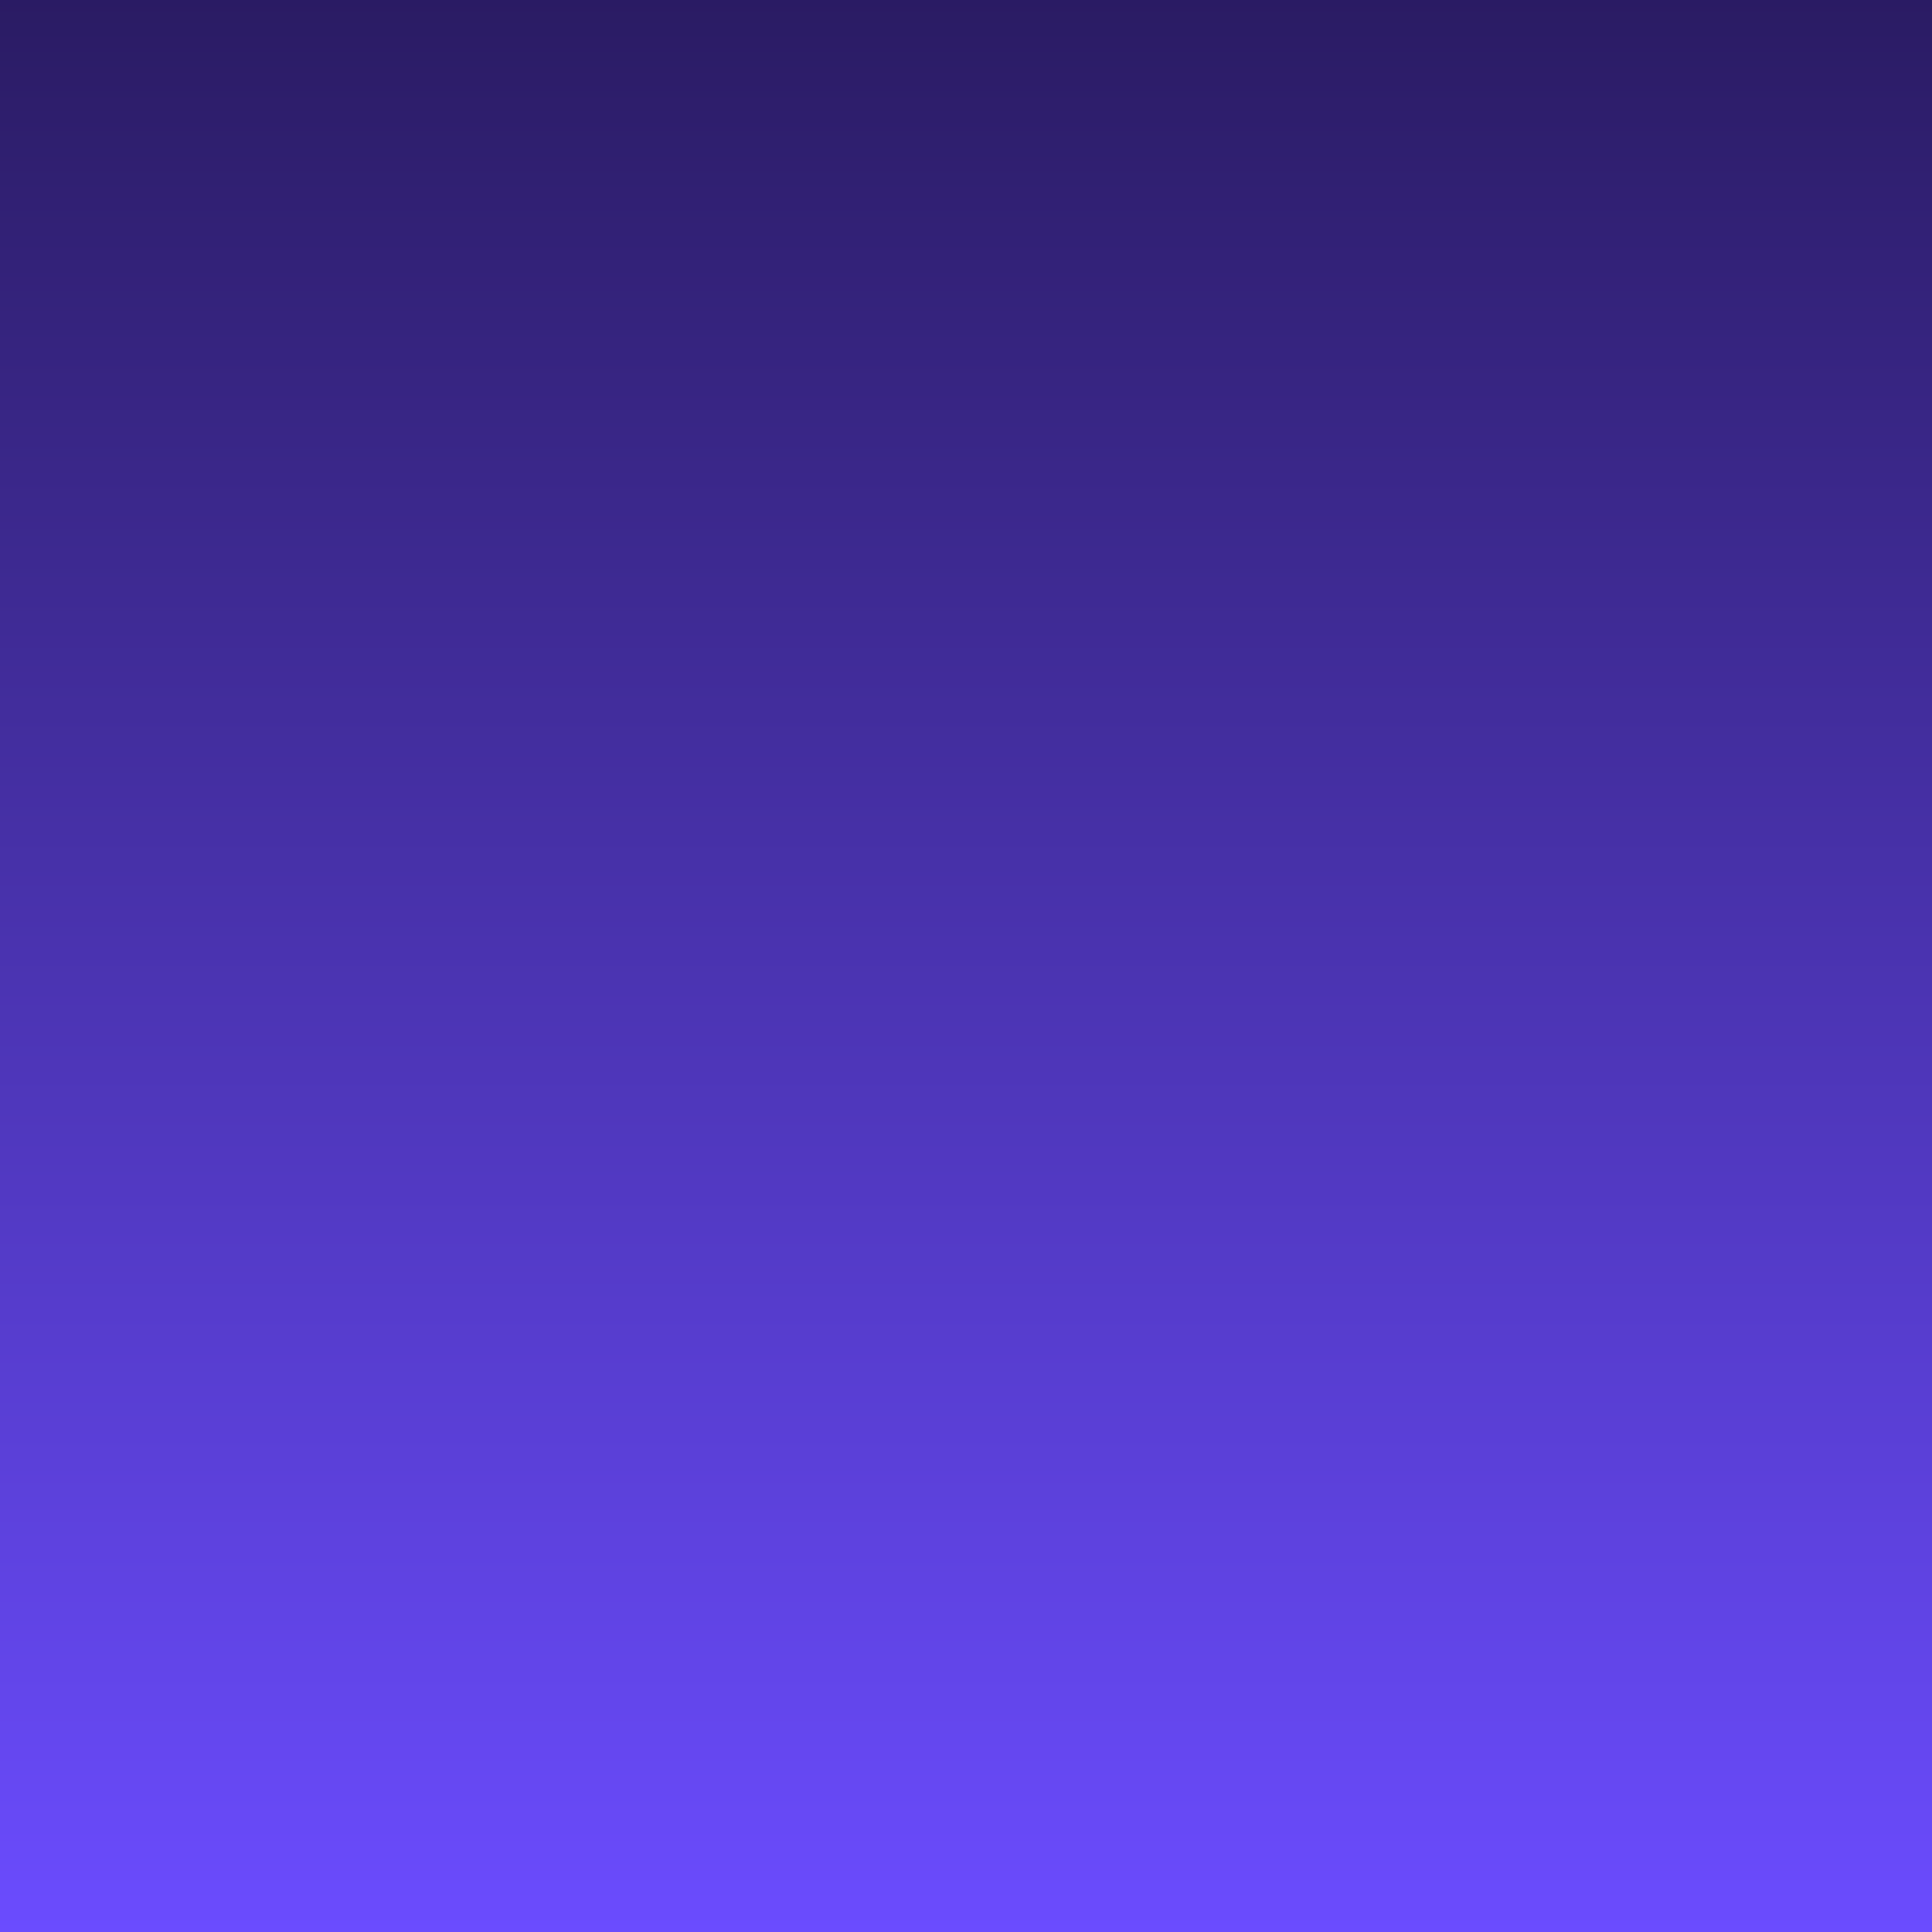
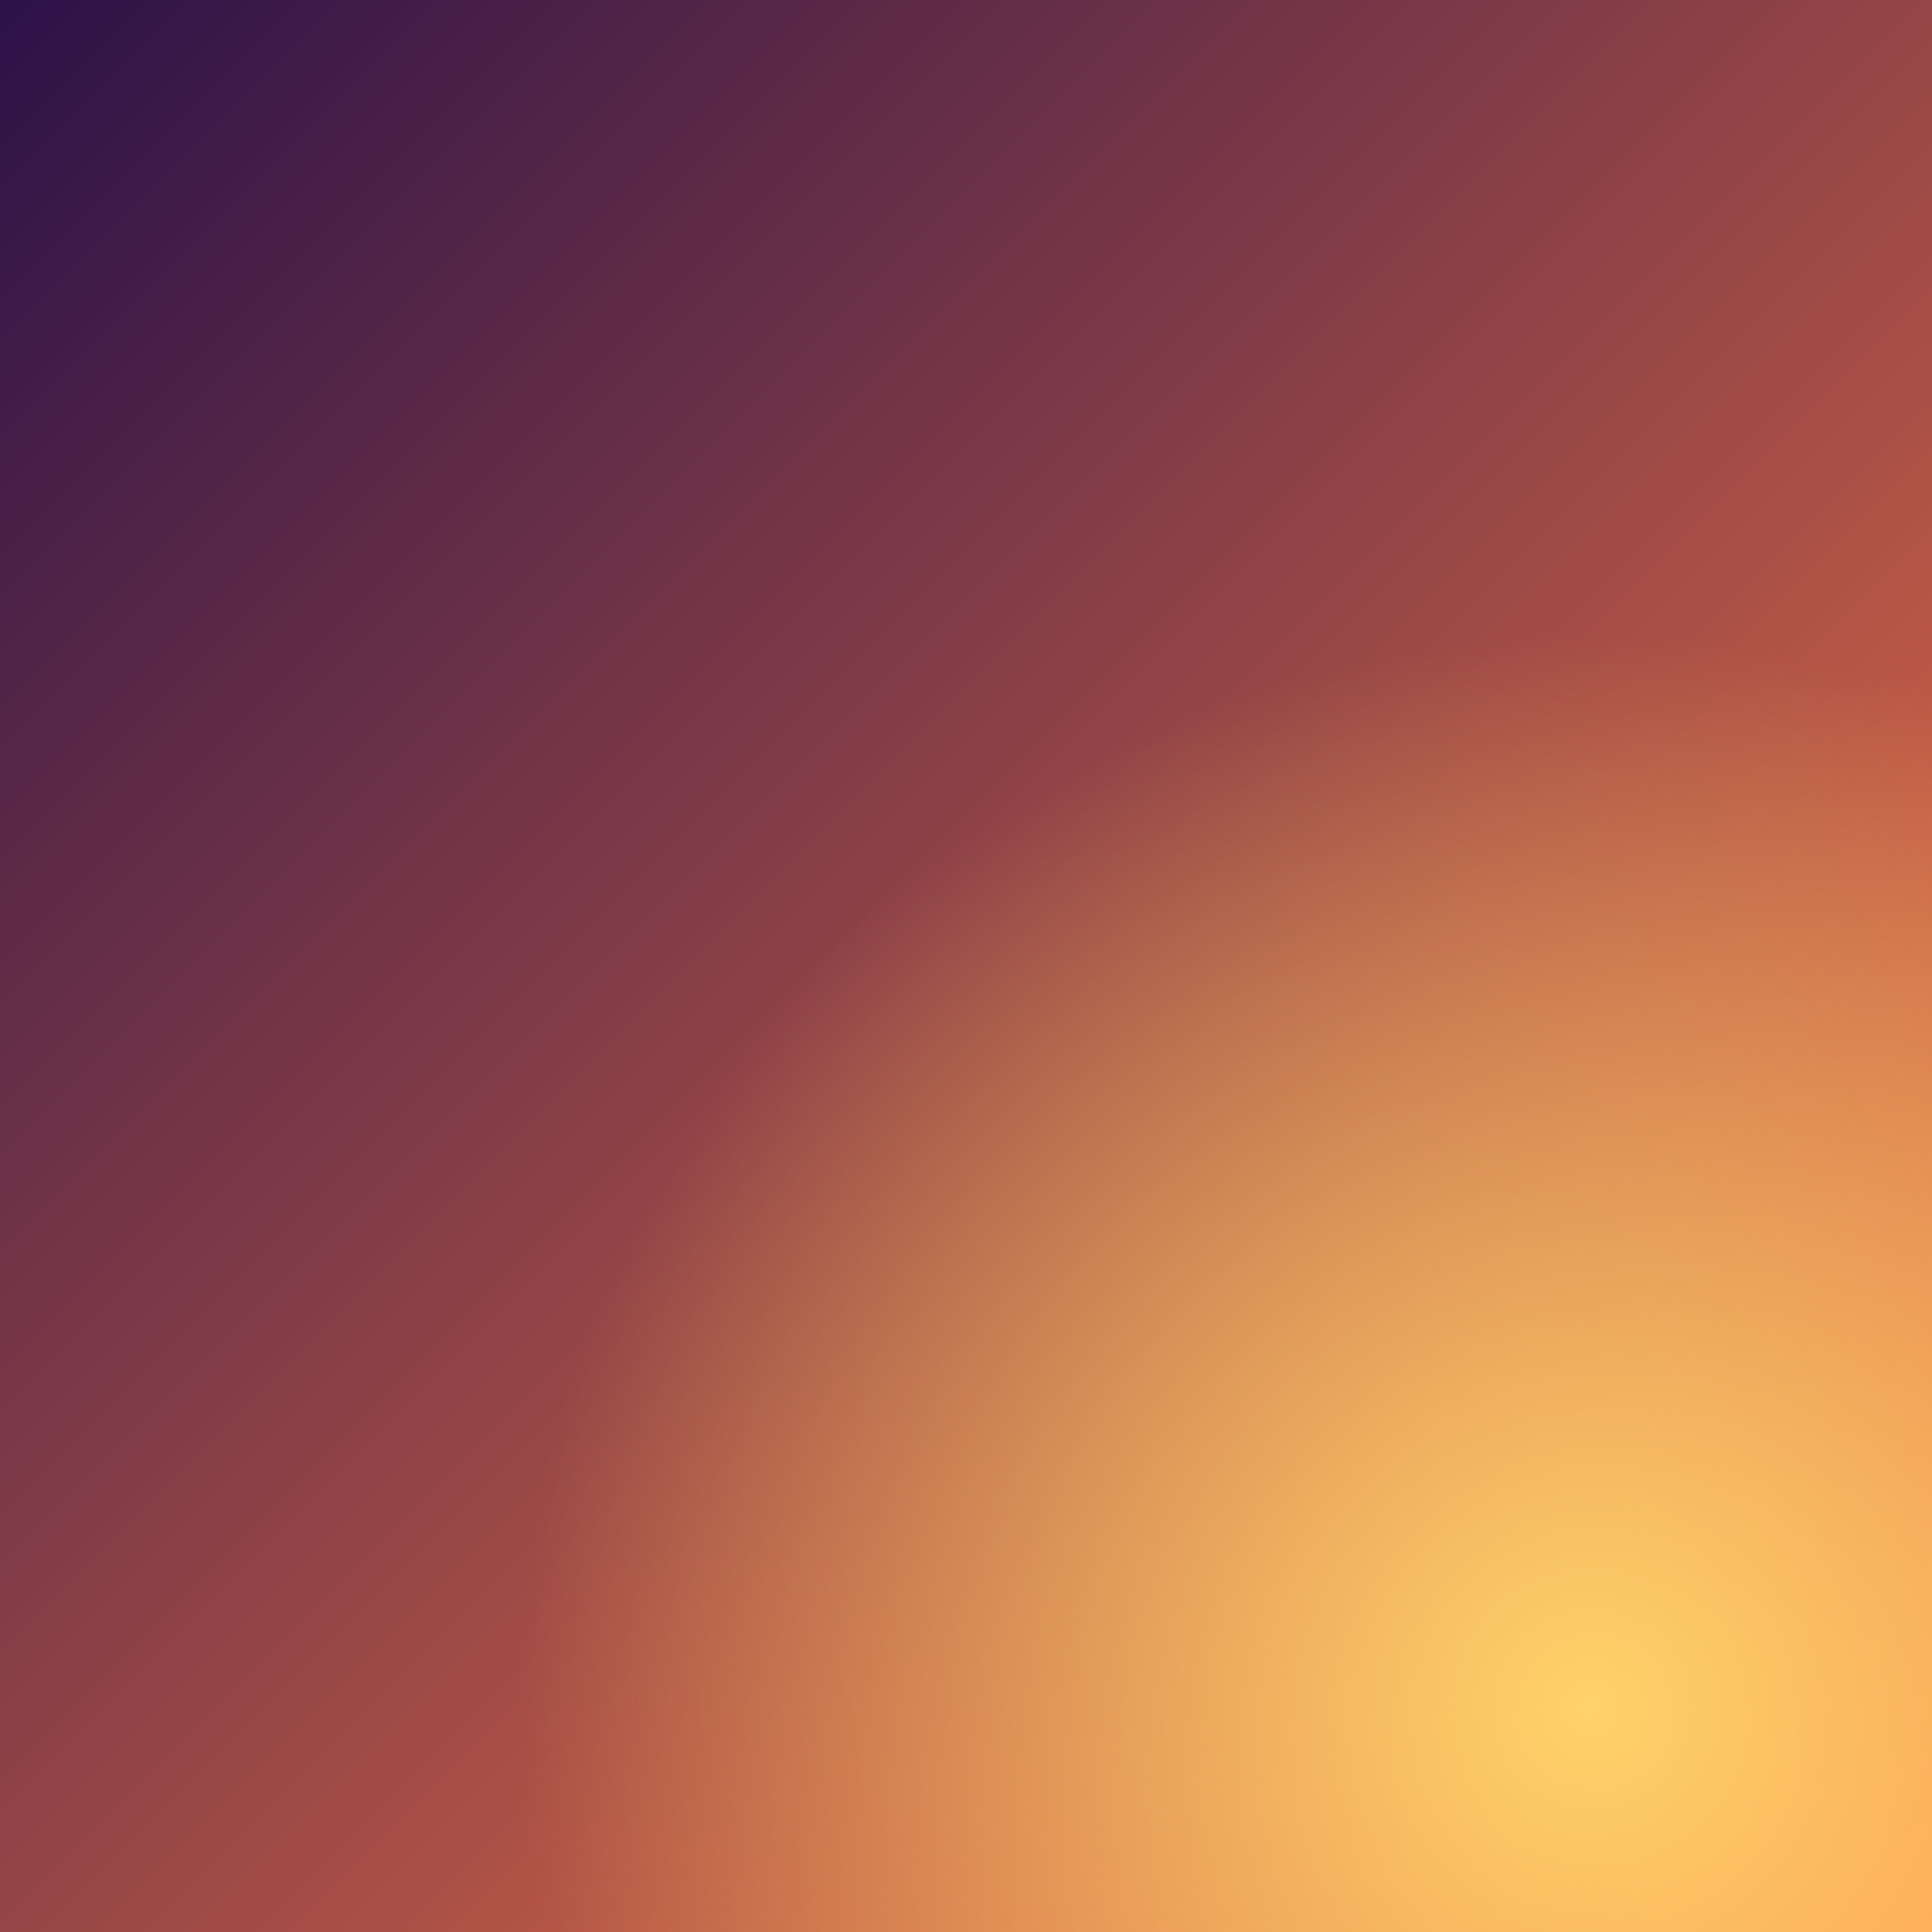
<svg xmlns="http://www.w3.org/2000/svg" viewBox="0 0 512 512">
  <defs>
-     <linearGradient id="g" x1="0" y1="0" x2="0" y2="1">
-       <stop offset="0" stop-color="#2A1B63" />
-       <stop offset="1" stop-color="#6B4CFF" />
+     <linearGradient id="g" x1="0" y1="0" x2="1" y2="1">
+       <stop offset="0" stop-color="#2B1148" />
+       <stop offset="1" stop-color="#FF7A45" />
    </linearGradient>
+     <radialGradient id="b" cx="82%" cy="88%" r="55%">
+       <stop offset="0" stop-color="#FFD36A" />
+       <stop offset="1" stop-color="#FFD36A" stop-opacity="0" />
+     </radialGradient>
  </defs>
  <rect width="512" height="512" fill="url(#g)" />
+   <rect width="512" height="512" fill="url(#b)" />
</svg>
